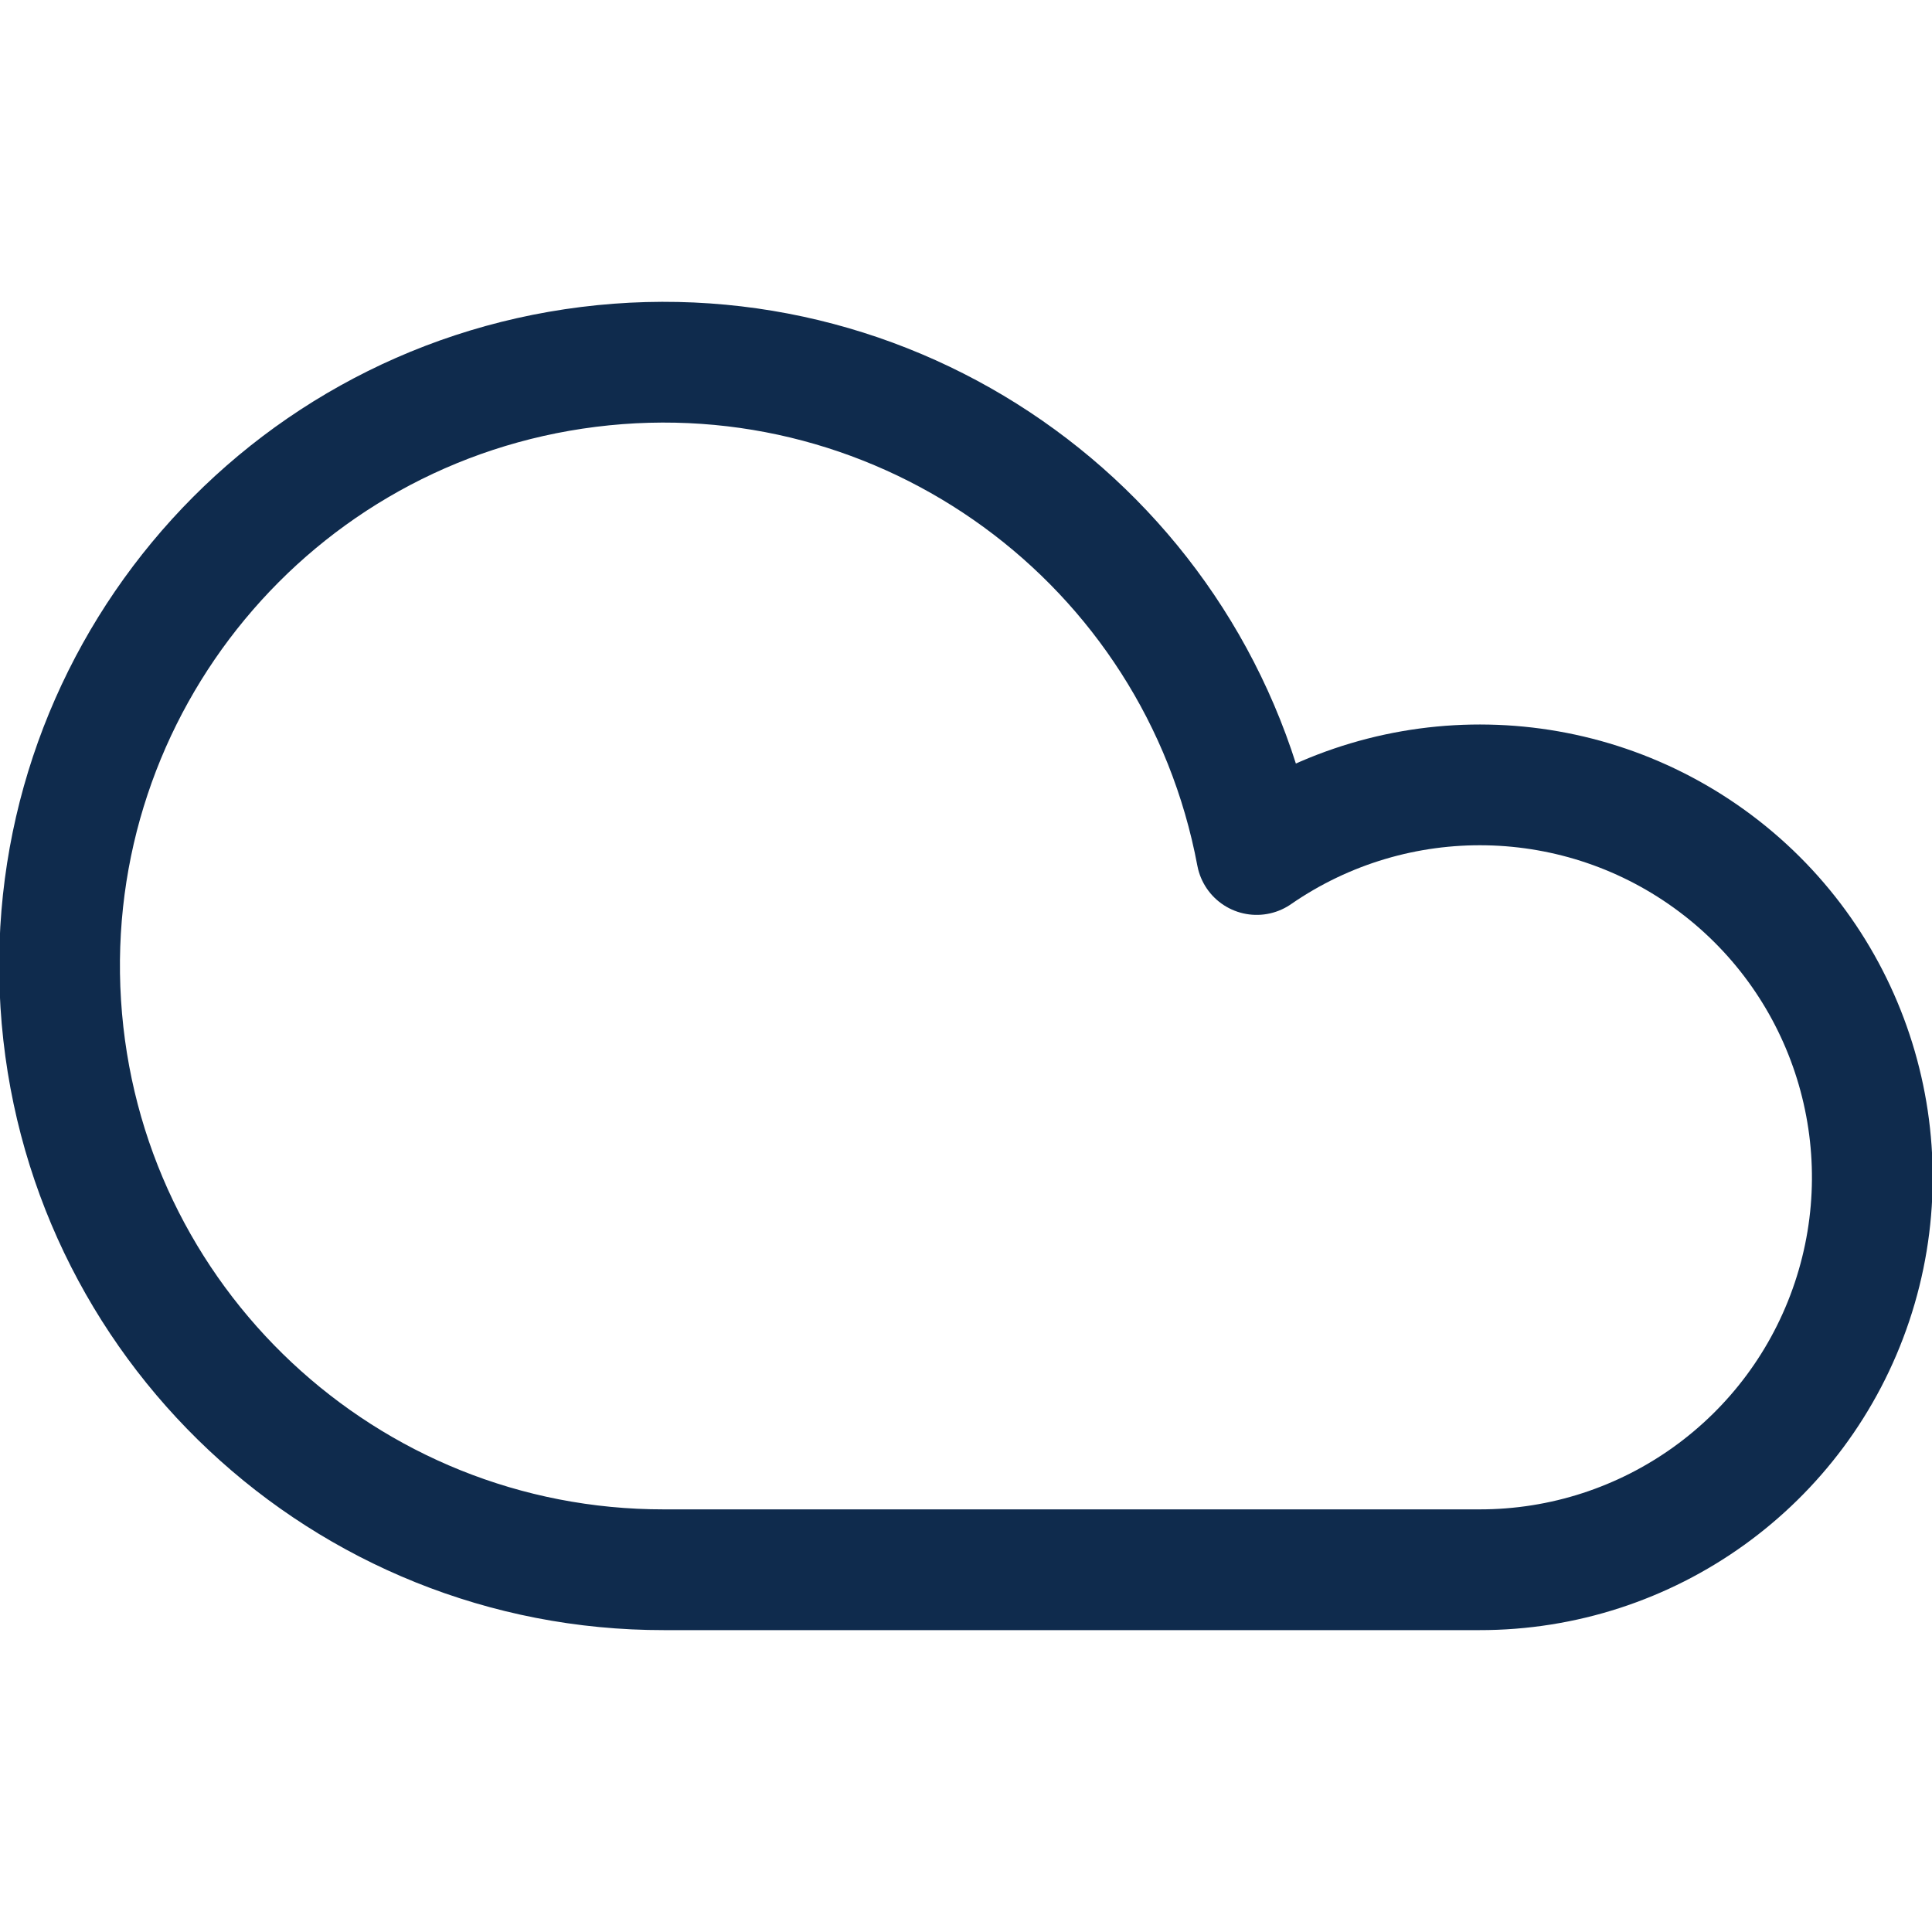
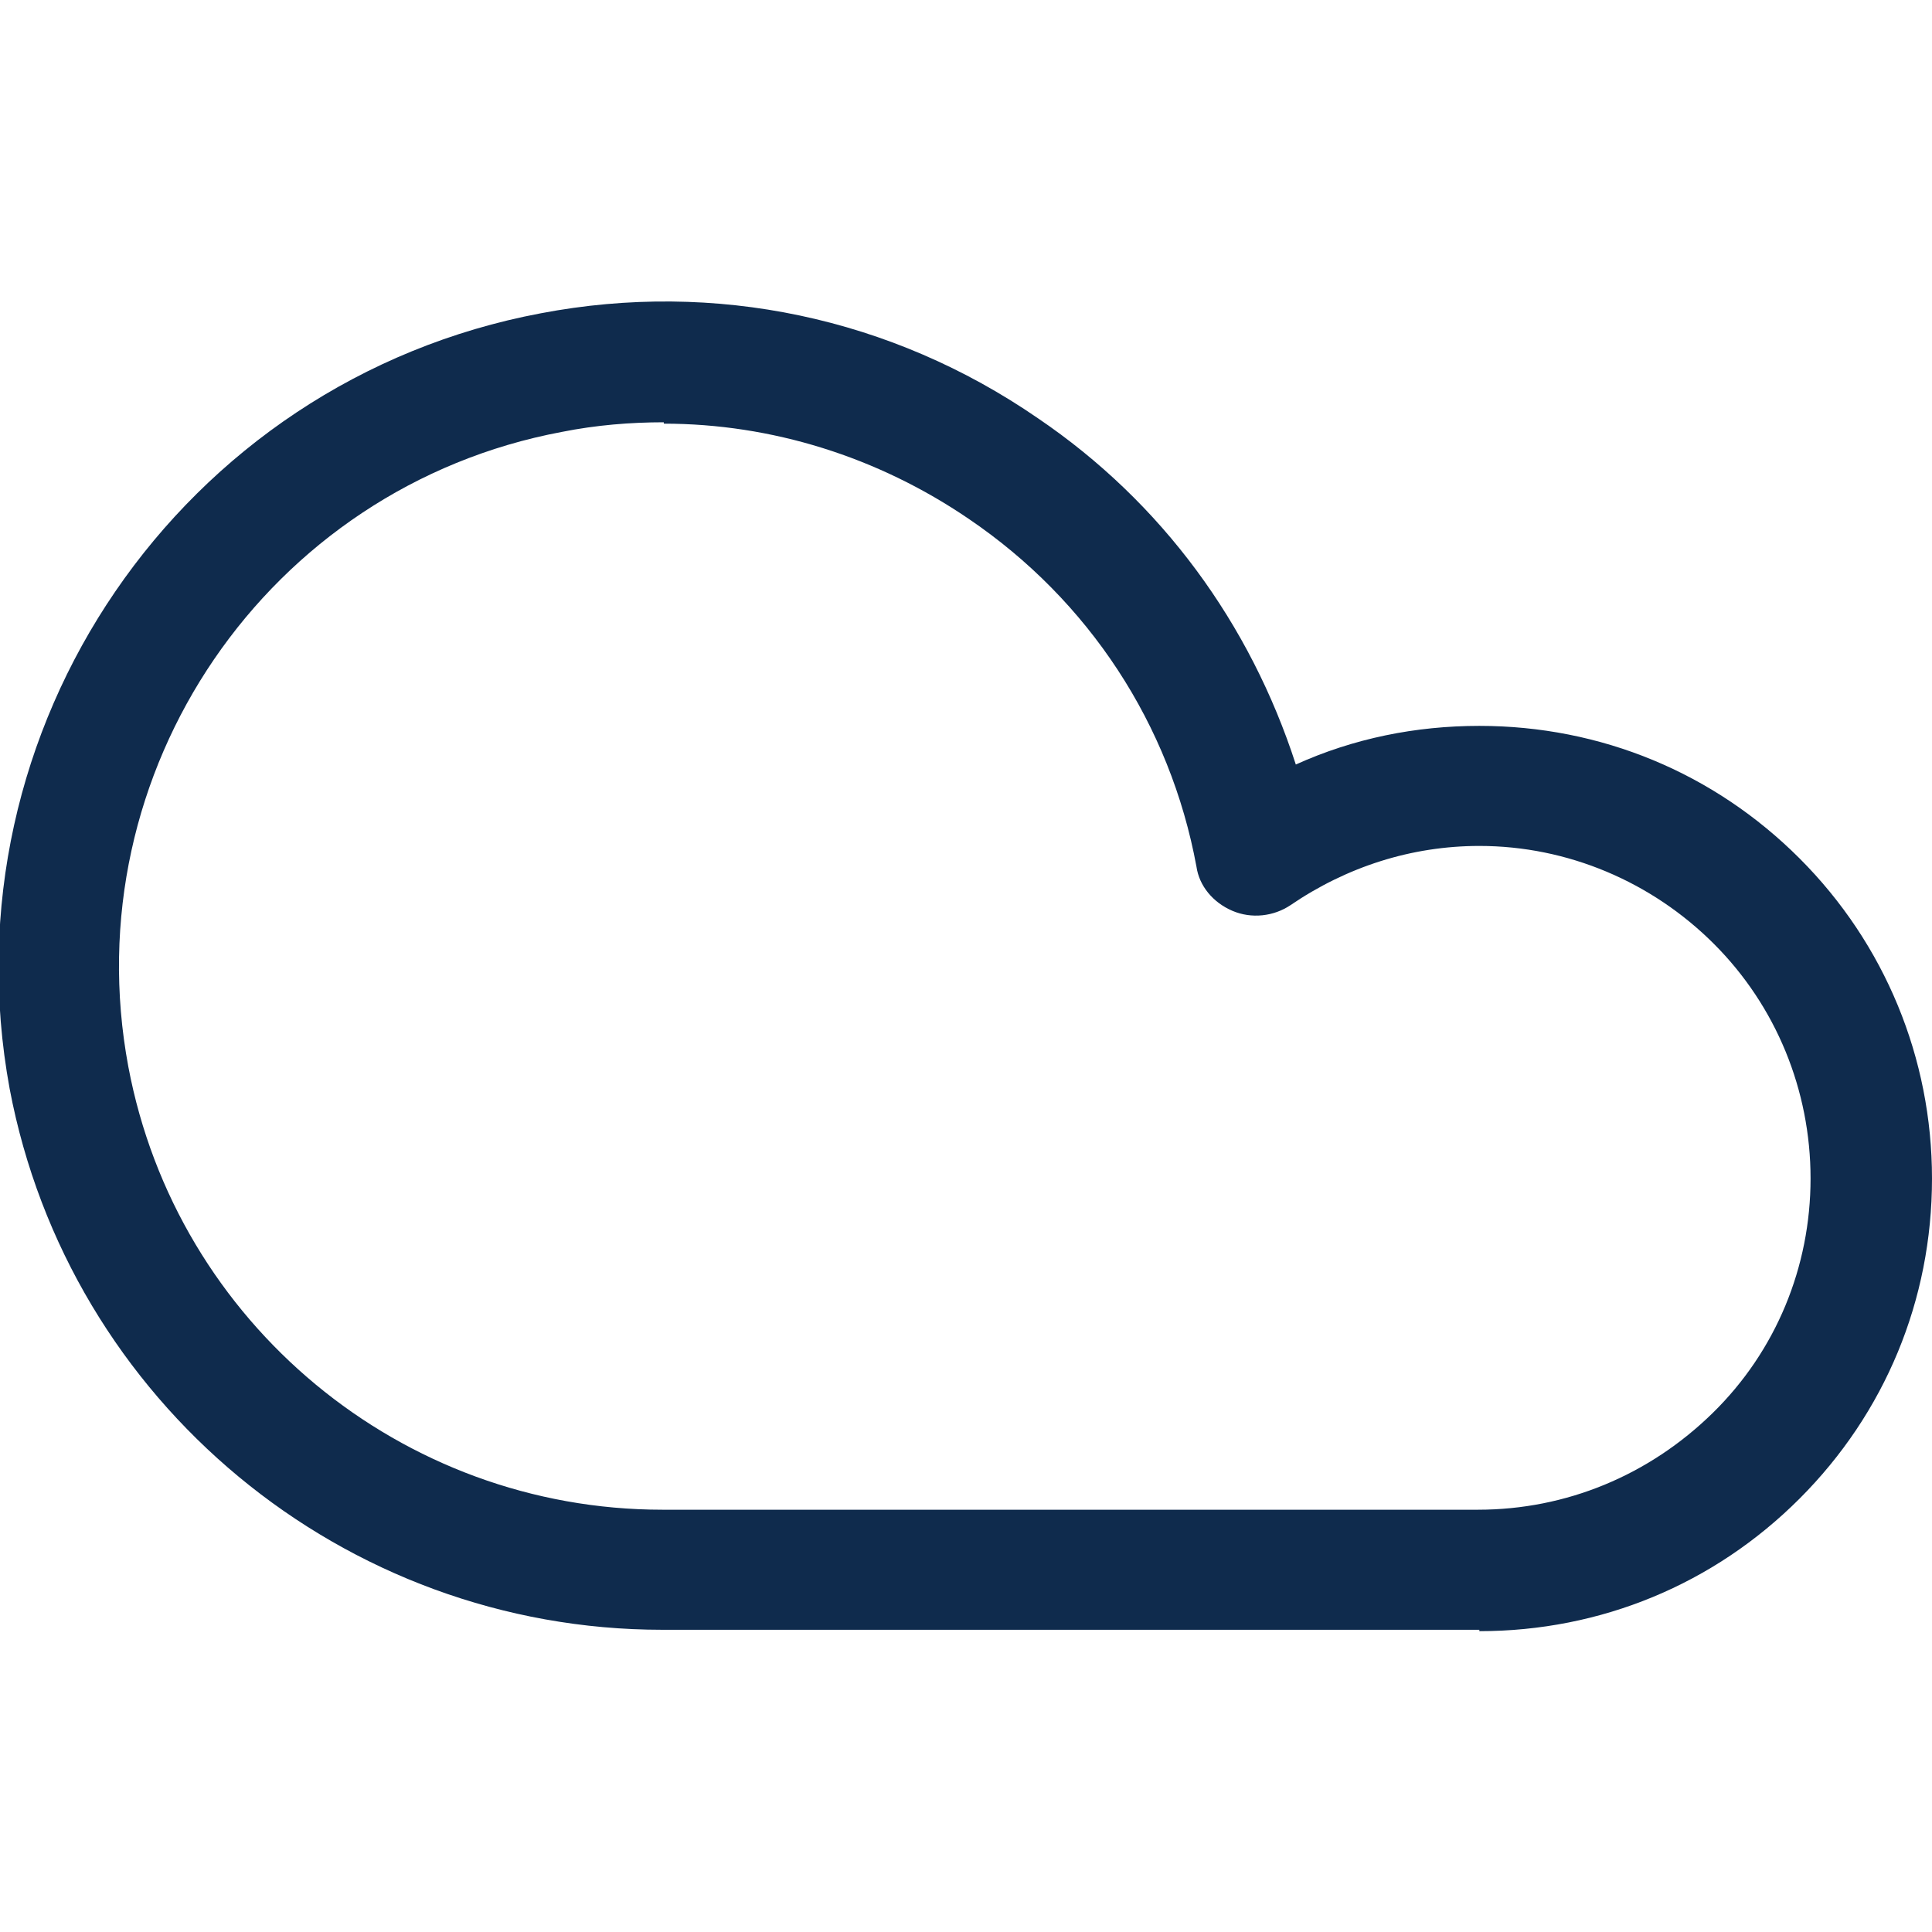
- <svg xmlns="http://www.w3.org/2000/svg" viewBox="0 0 140 140" height="140" width="140">
-   <g transform="matrix(5.833333,0,0,5.833333,0,0)">
-     <path d="M18.375,19.5a4.875,4.875,0,1,0-2.764-8.885A7.5,7.5,0,1,0,8.25,19.5Z" fill="none" stroke="#0F2B4D" stroke-linecap="round" stroke-linejoin="round" stroke-width="1.5" />
-   </g>
+ <svg xmlns="http://www.w3.org/2000/svg" id="Layer_1" version="1.1" viewBox="0 0 140 140">
+   <defs>
+     <style>
+       .st0 {
+         fill: #0f2b4d;
+       }
+     </style>
+   </defs>
+   <path class="st0" d="M107.2,118.1h-59.2c-23.1,0-43-16.5-47.3-39.2C-4.1,52.8,13.1,27.6,39.2,22.7c12.6-2.4,25.4.3,36,7.6,9,6.1,15.4,14.9,18.7,25.1,4.2-1.9,8.7-2.8,13.3-2.8h0c8.8,0,17,3.4,23.2,9.6,6.2,6.2,9.6,14.5,9.6,23.2,0,8.8-3.4,17-9.6,23.2-6.2,6.2-14.4,9.6-23.2,9.6ZM48.1,30.6c-2.4,0-4.9.2-7.4.7-21.3,4-35.4,24.6-31.4,46,3.5,18.6,19.8,32.1,38.7,32.1h59.1s0,0,0,0c6.4,0,12.4-2.5,17-7,4.6-4.5,7.1-10.6,7.1-17,0-6.4-2.5-12.5-7-17s-10.6-7.1-17-7.1h0c-4.9,0-9.6,1.5-13.7,4.3-1.2.8-2.8,1-4.2.4-1.4-.6-2.4-1.8-2.6-3.2-1.9-10.3-7.8-19.3-16.5-25.2-6.6-4.5-14.3-6.9-22.1-6.9Z" />
</svg>
